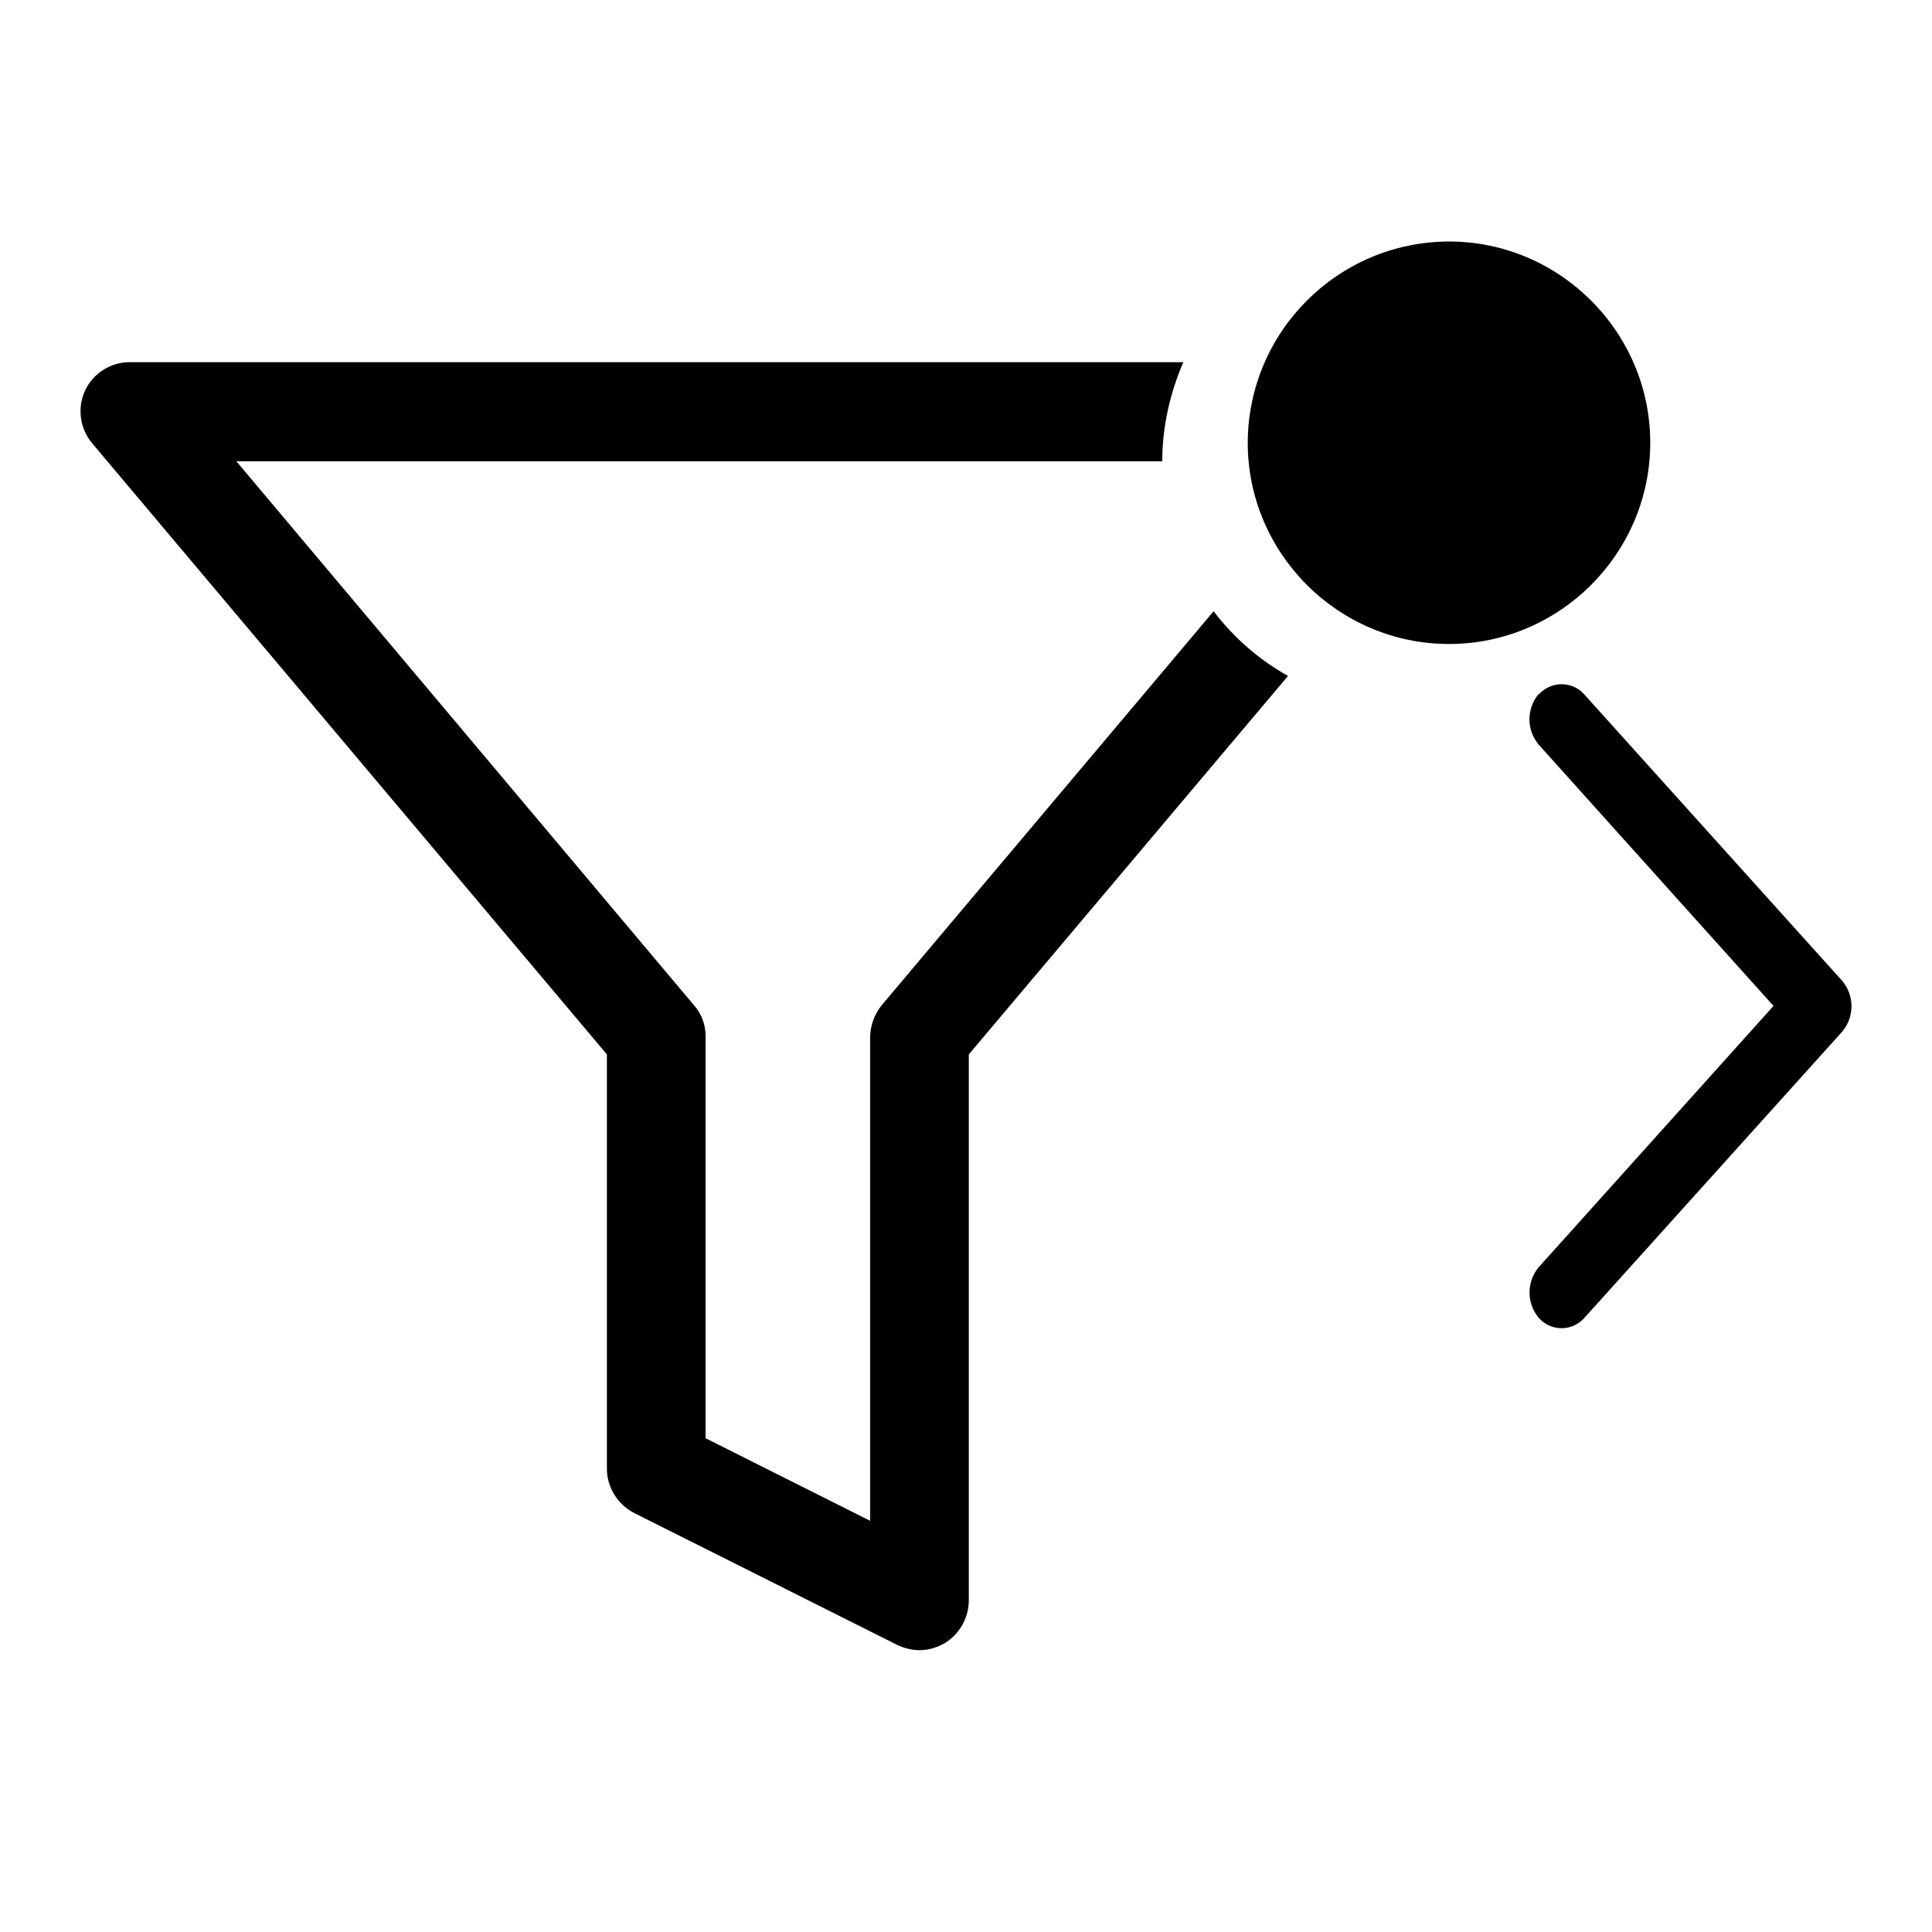
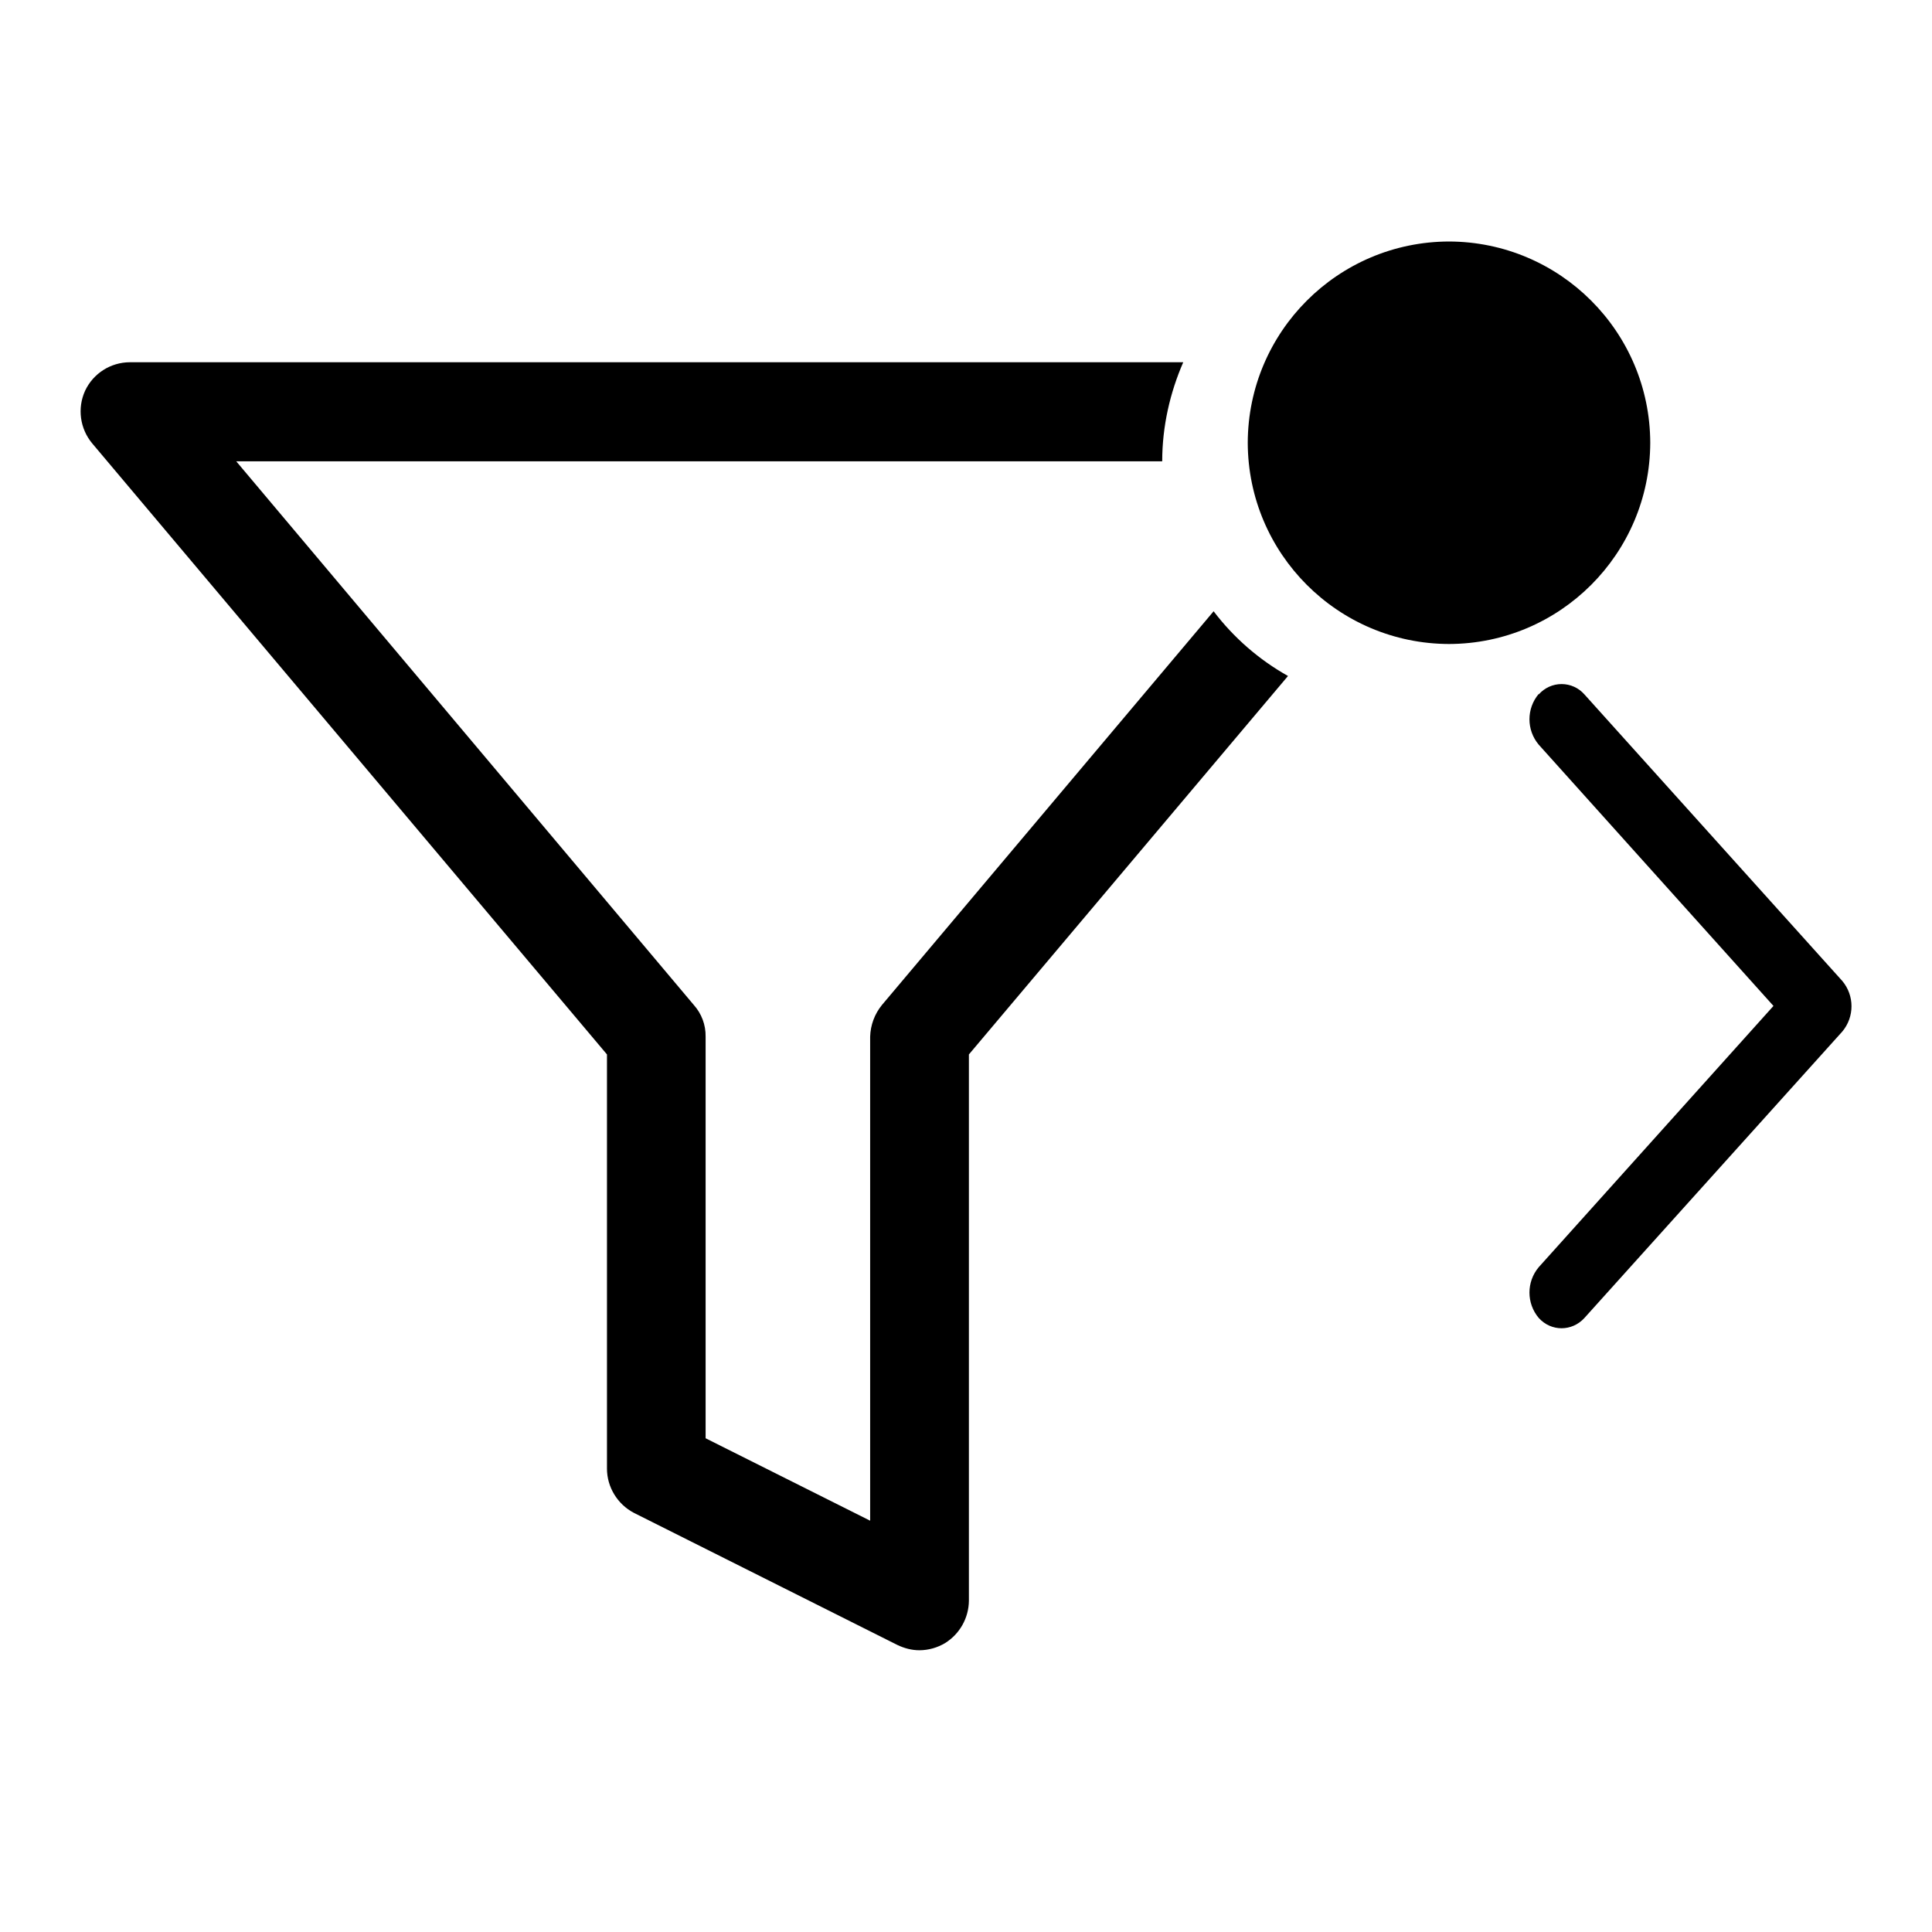
- <svg xmlns="http://www.w3.org/2000/svg" width="24" height="24" fill="currentColor" viewBox="0 0 24 24">
-   <path fill-rule="evenodd" d="M19.115 8.62a.489.489 0 0 0 0 .631l2.916 3.245-2.916 3.245a.49.49 0 0 0 0 .63.377.377 0 0 0 .567 0l3.203-3.556a.49.49 0 0 0 0-.63l-3.203-3.557a.377.377 0 0 0-.567 0v-.007Z" clip-rule="evenodd" />
-   <path d="M18 3a2.507 2.507 0 0 0-2.5 2.5C15.5 6.875 16.625 8 18 8s2.5-1.125 2.5-2.5S19.375 3 18 3Zm-2.924 4.593-4.12 4.89a.651.651 0 0 0-.147.394v6.015l-2.044-1.026v-4.989a.574.574 0 0 0-.147-.393L2.936 5.73h11.502c0-.435.099-.854.262-1.231H1.612a.615.615 0 0 0-.556.353.62.62 0 0 0 .09.656l6.393 7.59v5.145c0 .23.13.443.335.55l3.27 1.64a.66.66 0 0 0 .278.066c.114 0 .22-.033.319-.09a.628.628 0 0 0 .294-.525v-6.786L16 8.397a3.009 3.009 0 0 1-.924-.804Z" />
+ <svg xmlns="http://www.w3.org/2000/svg" width="18" height="18" fill="currentColor" viewBox="0 0 18 18">
+   <path fill-rule="evenodd" d="M14.336 6.465a.367.367 0 0 0 0 .473l2.187 2.434-2.187 2.434a.367.367 0 0 0 0 .473c.115.128.31.128.426 0l2.402-2.668a.367.367 0 0 0 0-.472L14.762 6.47a.283.283 0 0 0-.426 0v-.006Z" clip-rule="evenodd" />
+   <path d="M13.5 2.25a1.88 1.88 0 0 0-1.875 1.875A1.88 1.88 0 0 0 13.5 6a1.88 1.88 0 0 0 1.875-1.875A1.88 1.88 0 0 0 13.5 2.25Zm-2.193 3.445-3.09 3.668a.489.489 0 0 0-.11.295v4.51L6.574 13.4V9.658a.43.43 0 0 0-.11-.295L2.201 4.298h8.627c0-.326.073-.64.196-.923H1.21a.462.462 0 0 0-.417.265.465.465 0 0 0 .067.492l4.795 5.692v3.859c0 .172.098.332.251.412l2.453 1.23c.067.032.135.05.208.05a.468.468 0 0 0 .24-.068.47.47 0 0 0 .22-.393v-5.09L12 6.298a2.257 2.257 0 0 1-.693-.603Z" />
</svg>
